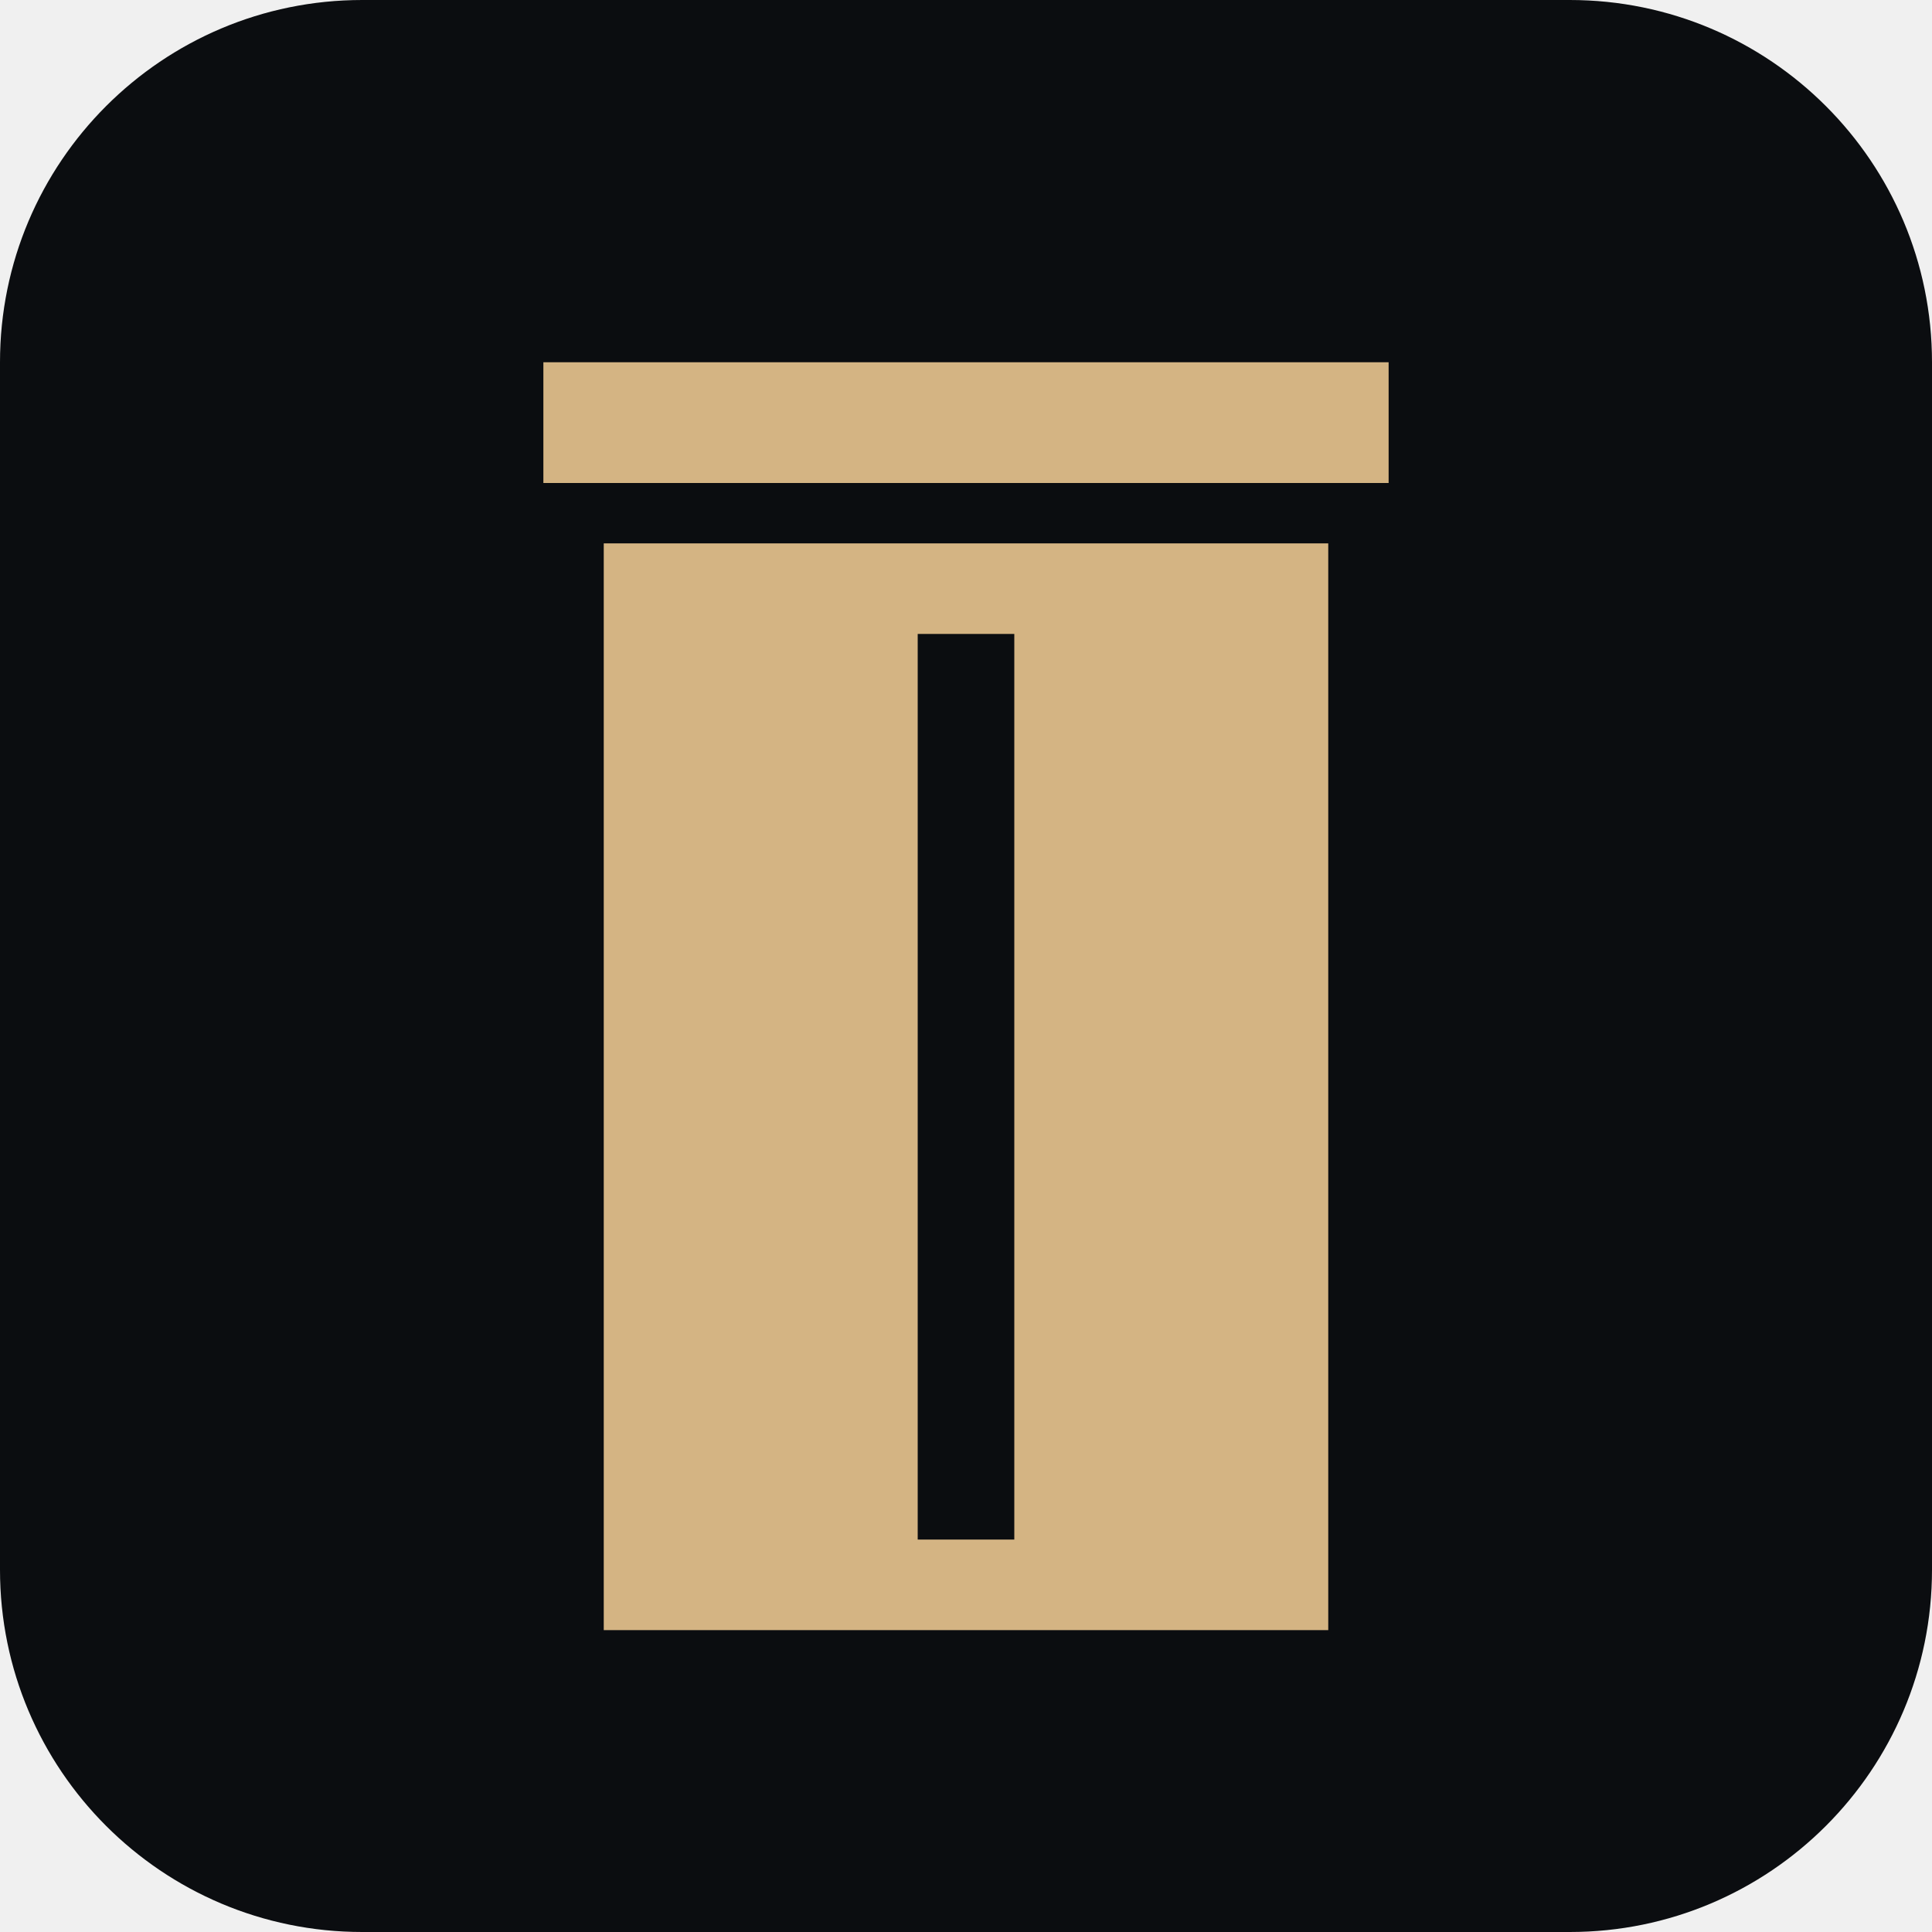
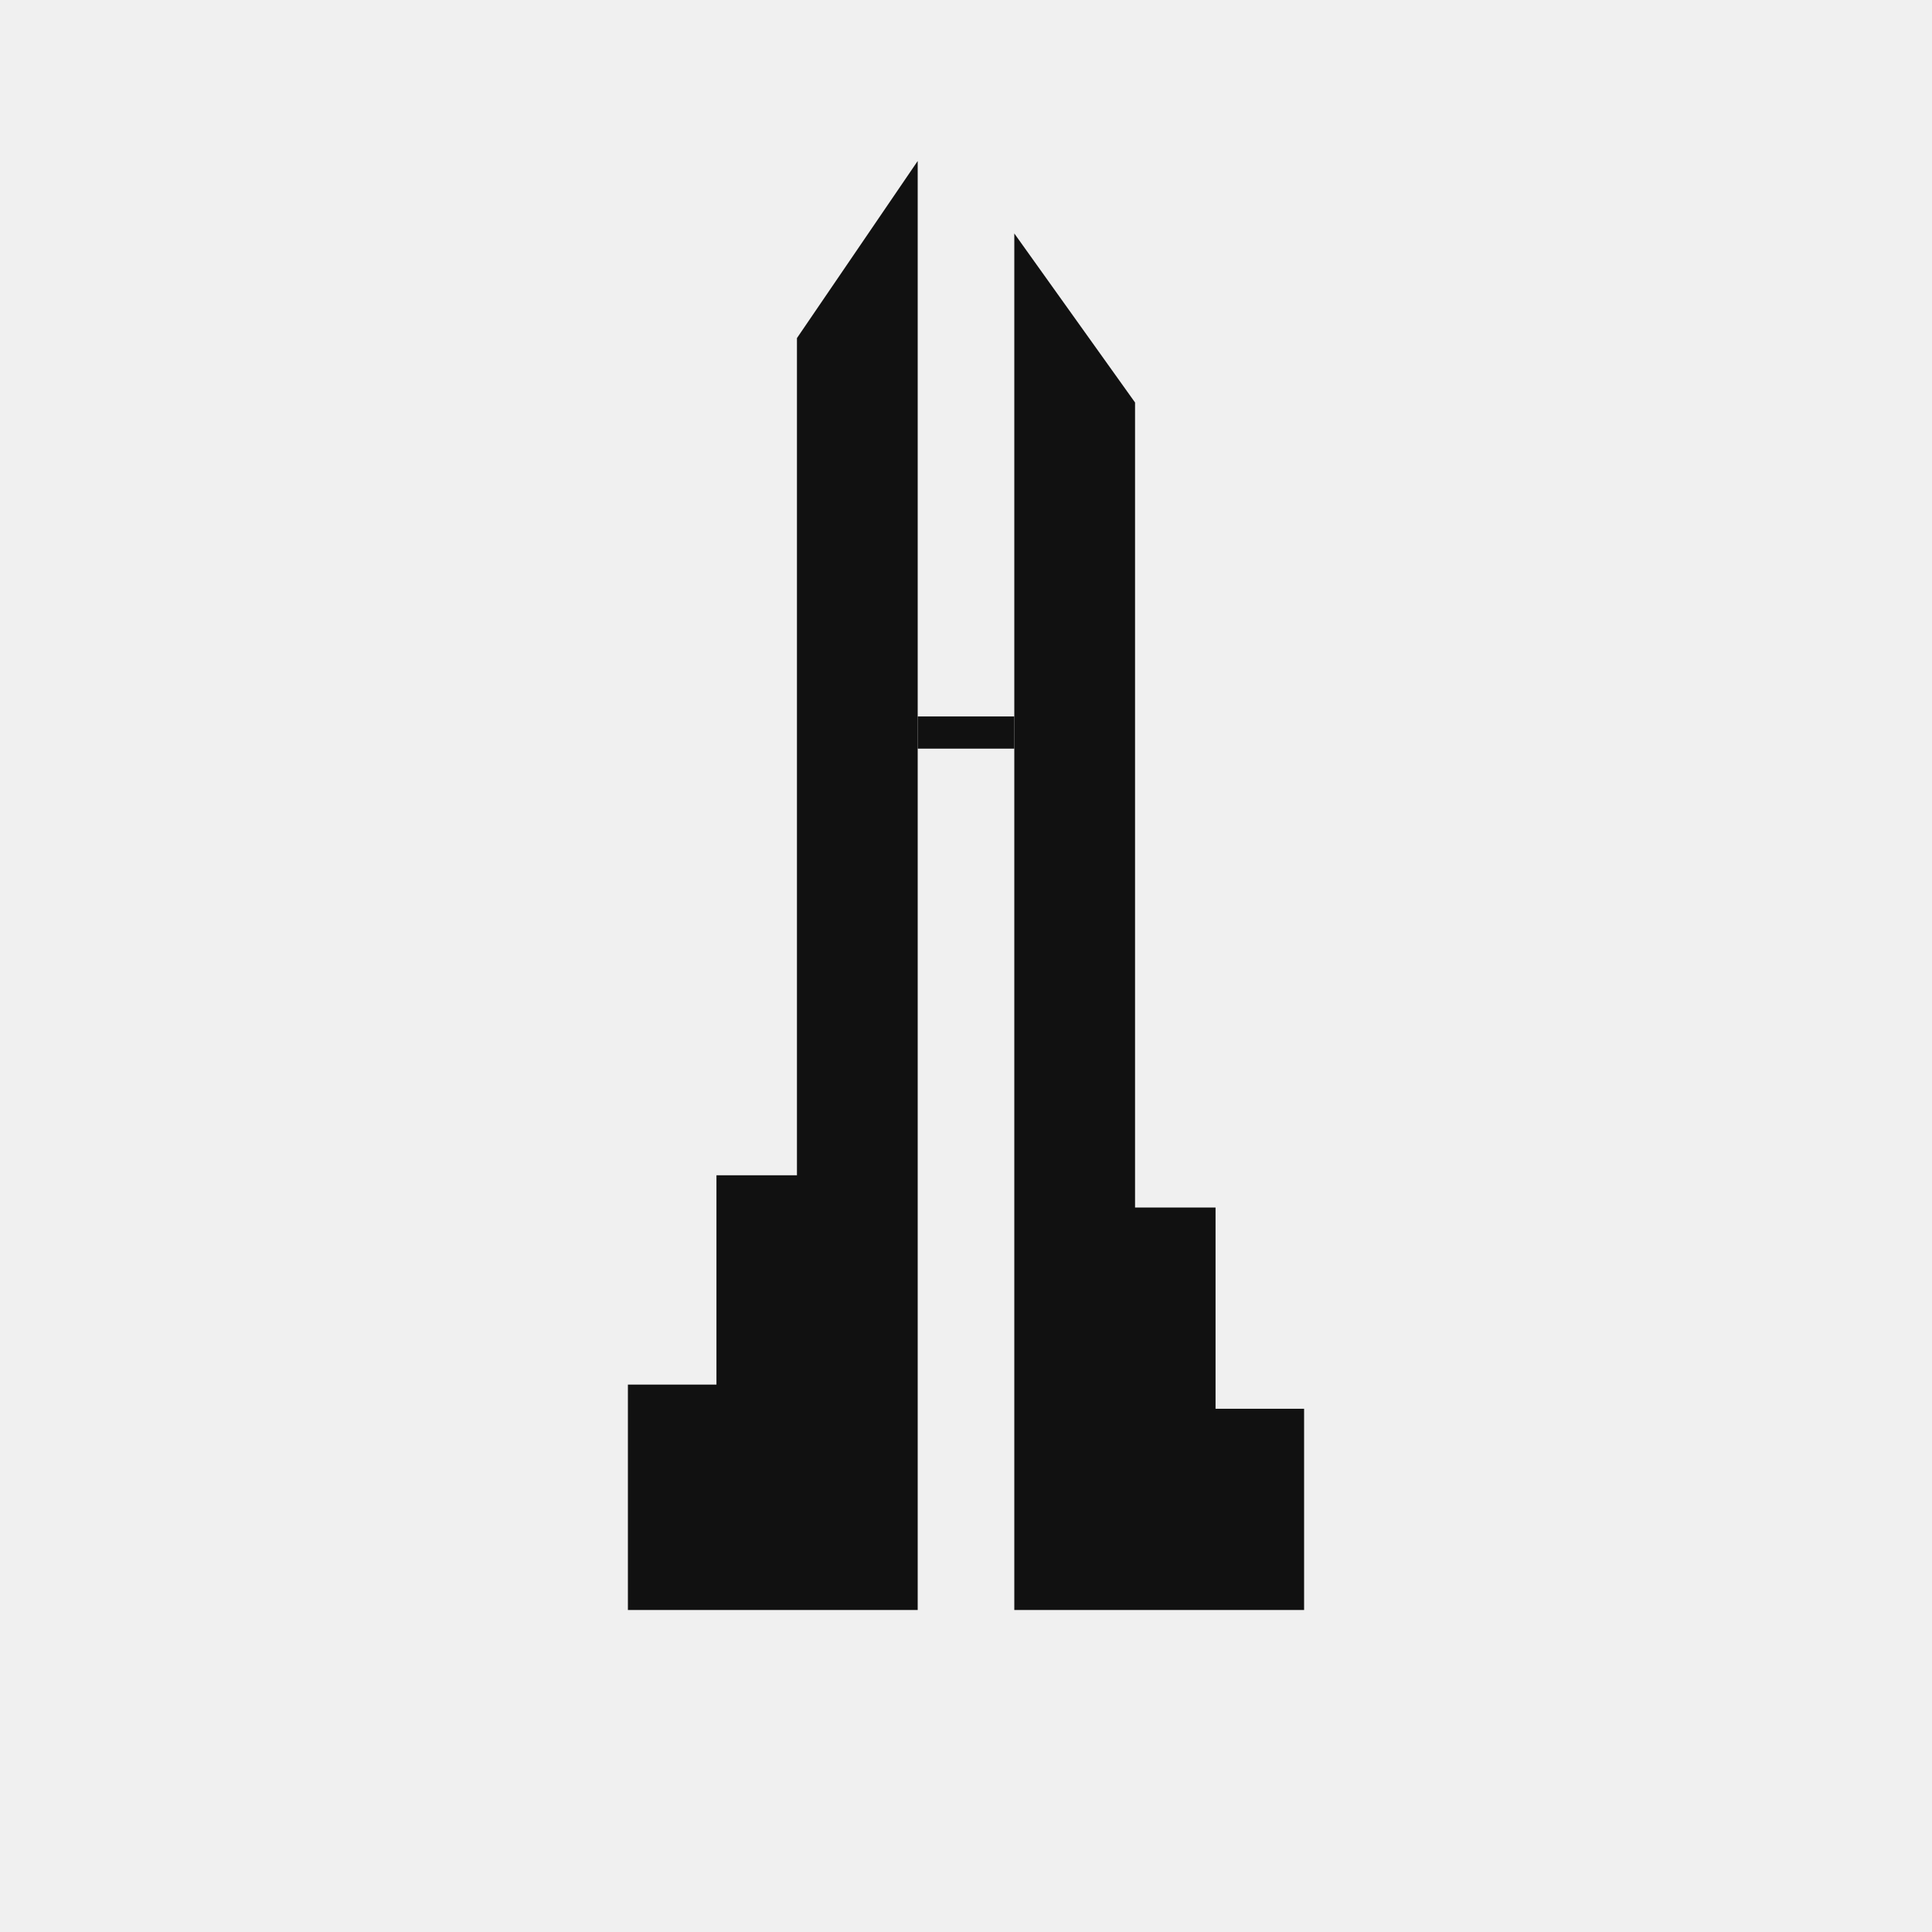
- <svg xmlns="http://www.w3.org/2000/svg" viewBox="0 0 32 32">
-   <rect width="32" height="32" rx="6" fill="#0b0d10" />
-   <path fill="#d4b483" d="M9 6h14v2H9zm1 3h12v18H10zm5.2 1.5v15h1.6v-15z" />
+ <svg xmlns="http://www.w3.org/2000/svg" viewBox="0 0 24 24">
+   <style>
+     .mark { fill: #111; }
+     @media (prefers-color-scheme: dark) {
+       .mark { fill: #fff; }
+     }
+   </style>
+   <g class="mark">
+     <path d="M11.4 2 9.9 4.2 V14.6 H8.9 V17.2 H7.8 V20 H11.4 Z" />
+     <path d="M12.6 2.9 14.1 5.0 V15.0 H15.1 V17.5 H16.2 V20 H12.6 Z" />
+     <path d="M11.4 8.9 H12.6 V9.3 H11.4 Z" />
+   </g>
</svg>
